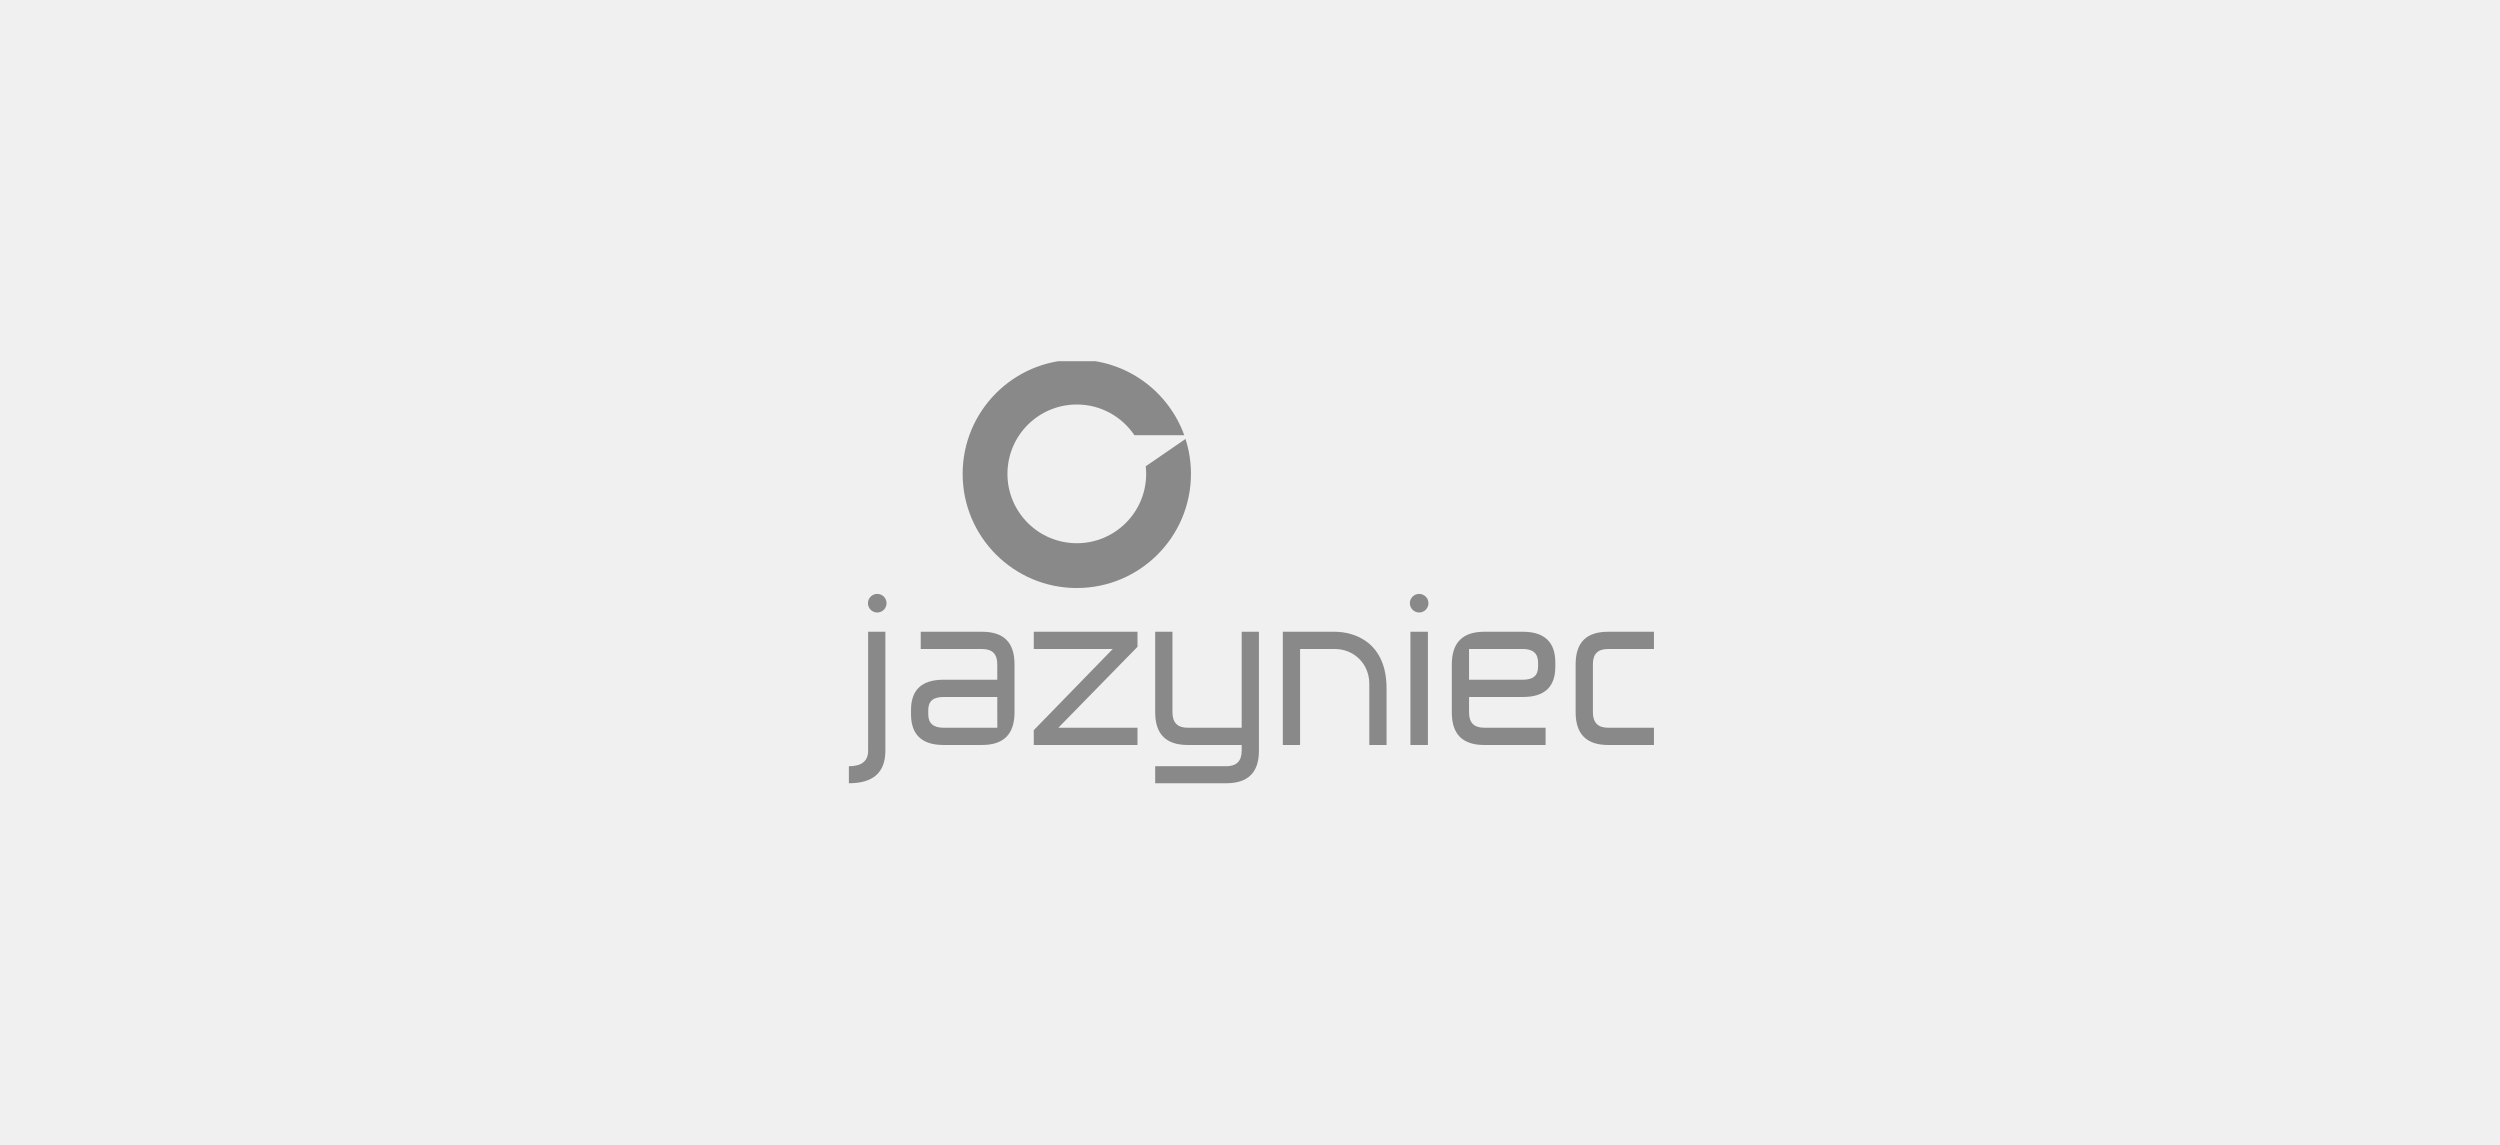
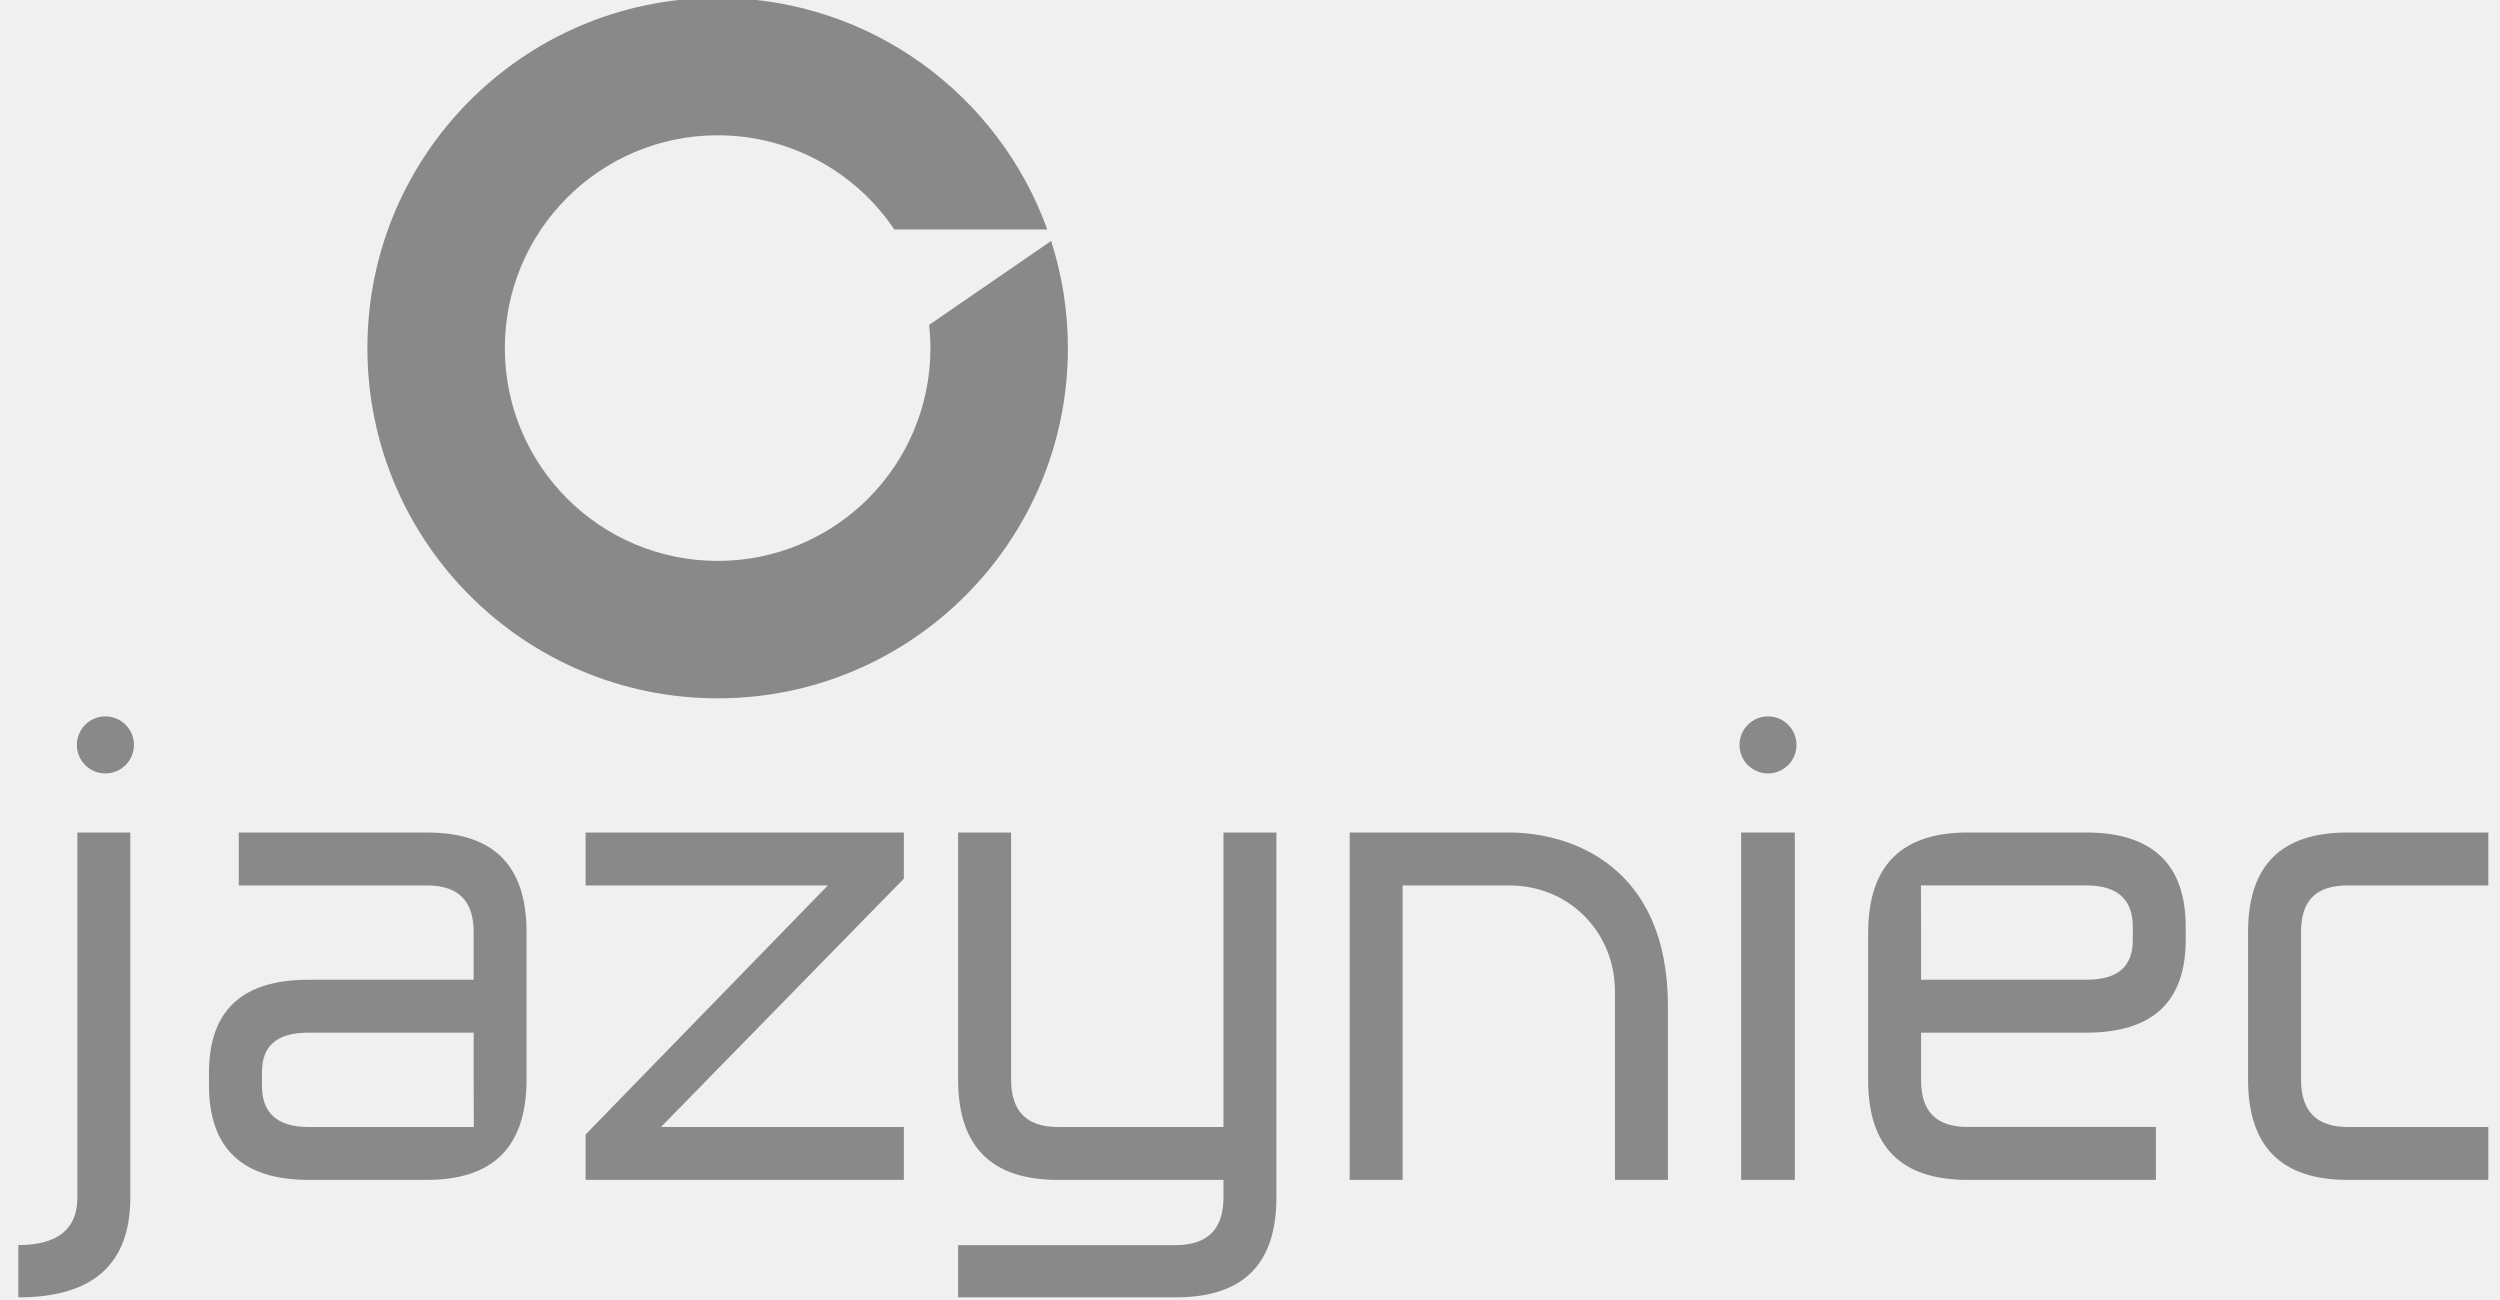
- <svg xmlns="http://www.w3.org/2000/svg" width="177" height="81" viewBox="0 0 177 81" fill="none">
-   <g clip-path="url(#clip0_149_3201)">
-     <path d="M65.188 45.95V44.728H69.526C71.062 44.728 71.828 45.479 71.828 47.029V50.428C71.828 51.979 71.062 52.745 69.526 52.745H66.802C65.267 52.745 64.5 52.01 64.5 50.569V50.271C64.5 48.83 65.267 48.125 66.802 48.125H71.13V49.348H66.802C66.065 49.348 65.721 49.645 65.721 50.271V50.569C65.721 51.195 66.065 51.524 66.802 51.524H70.611L70.607 50.428V47.029C70.607 46.294 70.247 45.95 69.526 45.95L65.188 45.95Z" fill="#898989" />
-     <path d="M78.781 45.95H73.191V44.728H80.535V45.793L74.93 51.524H80.535V52.745H73.191V51.697L78.781 45.95Z" fill="#898989" />
-     <path d="M81.787 44.728H83.01V50.428C83.01 51.148 83.354 51.524 84.09 51.524H87.911V44.728H89.132V53.154C89.132 54.688 88.365 55.455 86.814 55.455H81.787V54.249H86.814C87.535 54.249 87.911 53.889 87.911 53.154V52.745H84.09C82.555 52.745 81.787 51.979 81.787 50.428V44.728Z" fill="#898989" />
-     <path d="M99.858 52.745H101.095V44.728H99.858V52.745Z" fill="#898989" />
-     <path d="M117.1 51.524V52.745H113.858C112.322 52.745 111.555 51.979 111.555 50.428V47.029C111.555 45.479 112.322 44.728 113.858 44.728H117.1V45.95H113.858C113.122 45.95 112.777 46.294 112.777 47.029V50.428C112.777 51.148 113.122 51.524 113.858 51.524L117.1 51.524Z" fill="#898989" />
-     <path d="M101.135 42.706C101.135 43.071 100.84 43.365 100.477 43.365C100.113 43.365 99.819 43.071 99.819 42.706C99.819 42.343 100.113 42.049 100.477 42.049C100.84 42.049 101.135 42.343 101.135 42.706Z" fill="#898989" />
-     <path d="M94.496 44.728H90.823V52.745H92.045V45.95H94.496L94.496 45.95C94.501 45.95 94.504 45.95 94.507 45.95C95.897 45.95 96.94 47.036 96.944 48.379C96.945 48.38 96.946 48.382 96.946 48.382V52.745H98.168V48.736C98.168 45.469 95.895 44.728 94.496 44.728Z" fill="#898989" />
-     <path d="M60.1 54.25C60.993 54.25 61.463 53.889 61.463 53.154V44.728H62.684V53.154C62.684 54.688 61.823 55.455 60.1 55.455L60.1 54.25Z" fill="#898989" />
-     <path d="M62.767 42.706C62.767 43.071 62.474 43.365 62.109 43.365C61.745 43.365 61.451 43.071 61.451 42.706C61.451 42.343 61.745 42.049 62.109 42.049C62.474 42.049 62.767 42.343 62.767 42.706Z" fill="#898989" />
-     <path d="M81.118 33.013C81.137 33.19 81.149 33.368 81.149 33.549C81.149 36.262 78.951 38.46 76.239 38.46C73.526 38.46 71.327 36.262 71.327 33.549C71.327 30.837 73.526 28.639 76.239 28.639C77.936 28.639 79.433 29.501 80.314 30.811H83.844C82.731 27.722 79.791 25.505 76.329 25.467H76.169C71.737 25.505 68.155 29.108 68.155 33.549C68.155 38.014 71.774 41.632 76.239 41.632C80.702 41.632 84.32 38.014 84.32 33.549C84.32 32.687 84.184 31.857 83.934 31.078L81.118 33.013Z" fill="#898989" />
-     <path d="M109.429 51.523V52.745H105.09C103.555 52.745 102.788 51.993 102.788 50.444V47.045C102.788 45.493 103.555 44.728 105.09 44.728H107.815C109.35 44.728 110.116 45.462 110.116 46.904V47.202C110.116 48.642 109.35 49.347 107.815 49.347H103.487V48.125H107.815C108.551 48.125 108.895 47.828 108.895 47.202V46.904C108.895 46.278 108.551 45.949 107.815 45.949H104.006L104.009 47.045V50.444C104.009 51.179 104.37 51.523 105.09 51.523L109.429 51.523Z" fill="#898989" />
-   </g>
-   <defs>
-     <clipPath id="clip0_149_3201">
-       <rect width="93" height="30" fill="white" transform="translate(42.1 25.5713)" />
-     </clipPath>
-   </defs>
+ <svg xmlns="http://www.w3.org/2000/svg" width="75" height="39" viewBox="0 0 75 39" fill="none">
+   <path d="M7.164 26.563V24.975H12.804C14.8 24.975 15.796 25.952 15.796 27.967V32.384C15.796 34.402 14.8 35.397 12.804 35.397H9.262C7.267 35.397 6.27 34.442 6.27 32.568V32.181C6.27 30.308 7.267 29.392 9.262 29.392H14.889V30.98H9.262C8.305 30.98 7.858 31.367 7.858 32.181V32.568C7.858 33.382 8.305 33.81 9.262 33.81H14.214L14.21 32.384V27.967C14.21 27.011 13.741 26.563 12.804 26.563L7.164 26.563Z" fill="#898989" />
+   <path d="M24.835 26.563H17.568V24.975H27.116V26.359L19.829 33.81H27.116V35.397H17.568V34.035L24.835 26.563Z" fill="#898989" />
+   <path d="M28.743 24.975H30.333V32.384C30.333 33.321 30.78 33.81 31.737 33.81H36.704V24.975H38.292V35.929C38.292 37.923 37.295 38.92 35.279 38.92H28.743V37.353H35.279C36.215 37.353 36.704 36.884 36.704 35.929V35.397H31.737C29.742 35.397 28.743 34.401 28.743 32.384V24.975Z" fill="#898989" />
+   <path d="M52.235 35.397H53.844V24.975H52.235V35.397Z" fill="#898989" />
+   <path d="M74.65 33.81V35.397H70.435C68.439 35.397 67.442 34.401 67.442 32.384V27.966C67.442 25.952 68.439 24.975 70.435 24.975H74.65V26.563H70.435C69.478 26.563 69.031 27.011 69.031 27.966V32.384C69.031 33.321 69.478 33.81 70.435 33.81L74.65 33.81Z" fill="#898989" />
+   <path d="M53.895 22.347C53.895 22.82 53.512 23.203 53.04 23.203C52.567 23.203 52.185 22.82 52.185 22.347C52.185 21.875 52.567 21.492 53.04 21.492C53.512 21.492 53.895 21.875 53.895 22.347Z" fill="#898989" />
+   <path d="M45.264 24.975H40.49V35.397H42.078V26.563H45.264L45.265 26.563C45.27 26.563 45.276 26.563 45.28 26.563C47.086 26.563 48.442 27.975 48.447 29.722C48.448 29.723 48.449 29.725 48.449 29.725V35.397H50.038V30.186C50.038 25.938 47.084 24.975 45.264 24.975Z" fill="#898989" />
+   <path d="M0.55 37.353C1.711 37.353 2.322 36.884 2.322 35.929V24.975H3.909V35.929C3.909 37.923 2.79 38.921 0.55 38.921L0.55 37.353Z" fill="#898989" />
+   <path d="M4.018 22.347C4.018 22.82 3.636 23.203 3.162 23.203C2.689 23.203 2.306 22.82 2.306 22.347C2.306 21.875 2.689 21.492 3.162 21.492C3.636 21.492 4.018 21.875 4.018 22.347Z" fill="#898989" />
+   <path d="M27.874 9.746C27.898 9.975 27.913 10.207 27.913 10.443C27.913 13.969 25.056 16.827 21.53 16.827C18.004 16.827 15.145 13.969 15.145 10.443C15.145 6.917 18.004 4.059 21.53 4.059C23.736 4.059 25.683 5.18 26.829 6.883H31.418C29.97 2.867 26.149 -0.015 21.647 -0.064H21.44C15.678 -0.015 11.022 4.669 11.022 10.443C11.022 16.246 15.726 20.95 21.53 20.95C27.332 20.95 32.037 16.246 32.037 10.443C32.037 9.322 31.859 8.243 31.534 7.229L27.874 9.746Z" fill="#898989" />
+   <path d="M64.677 33.809V35.397H59.037C57.041 35.397 56.045 34.42 56.045 32.405V27.988C56.045 25.97 57.041 24.975 59.037 24.975H62.579C64.574 24.975 65.571 25.93 65.571 27.803V28.191C65.571 30.063 64.574 30.98 62.579 30.98H56.953V29.392H62.579C63.536 29.392 63.984 29.005 63.984 28.191V27.803C63.984 26.99 63.536 26.562 62.579 26.562H57.628L57.632 27.988V32.405C57.632 33.361 58.1 33.809 59.037 33.809L64.677 33.809Z" fill="#898989" />
</svg>
